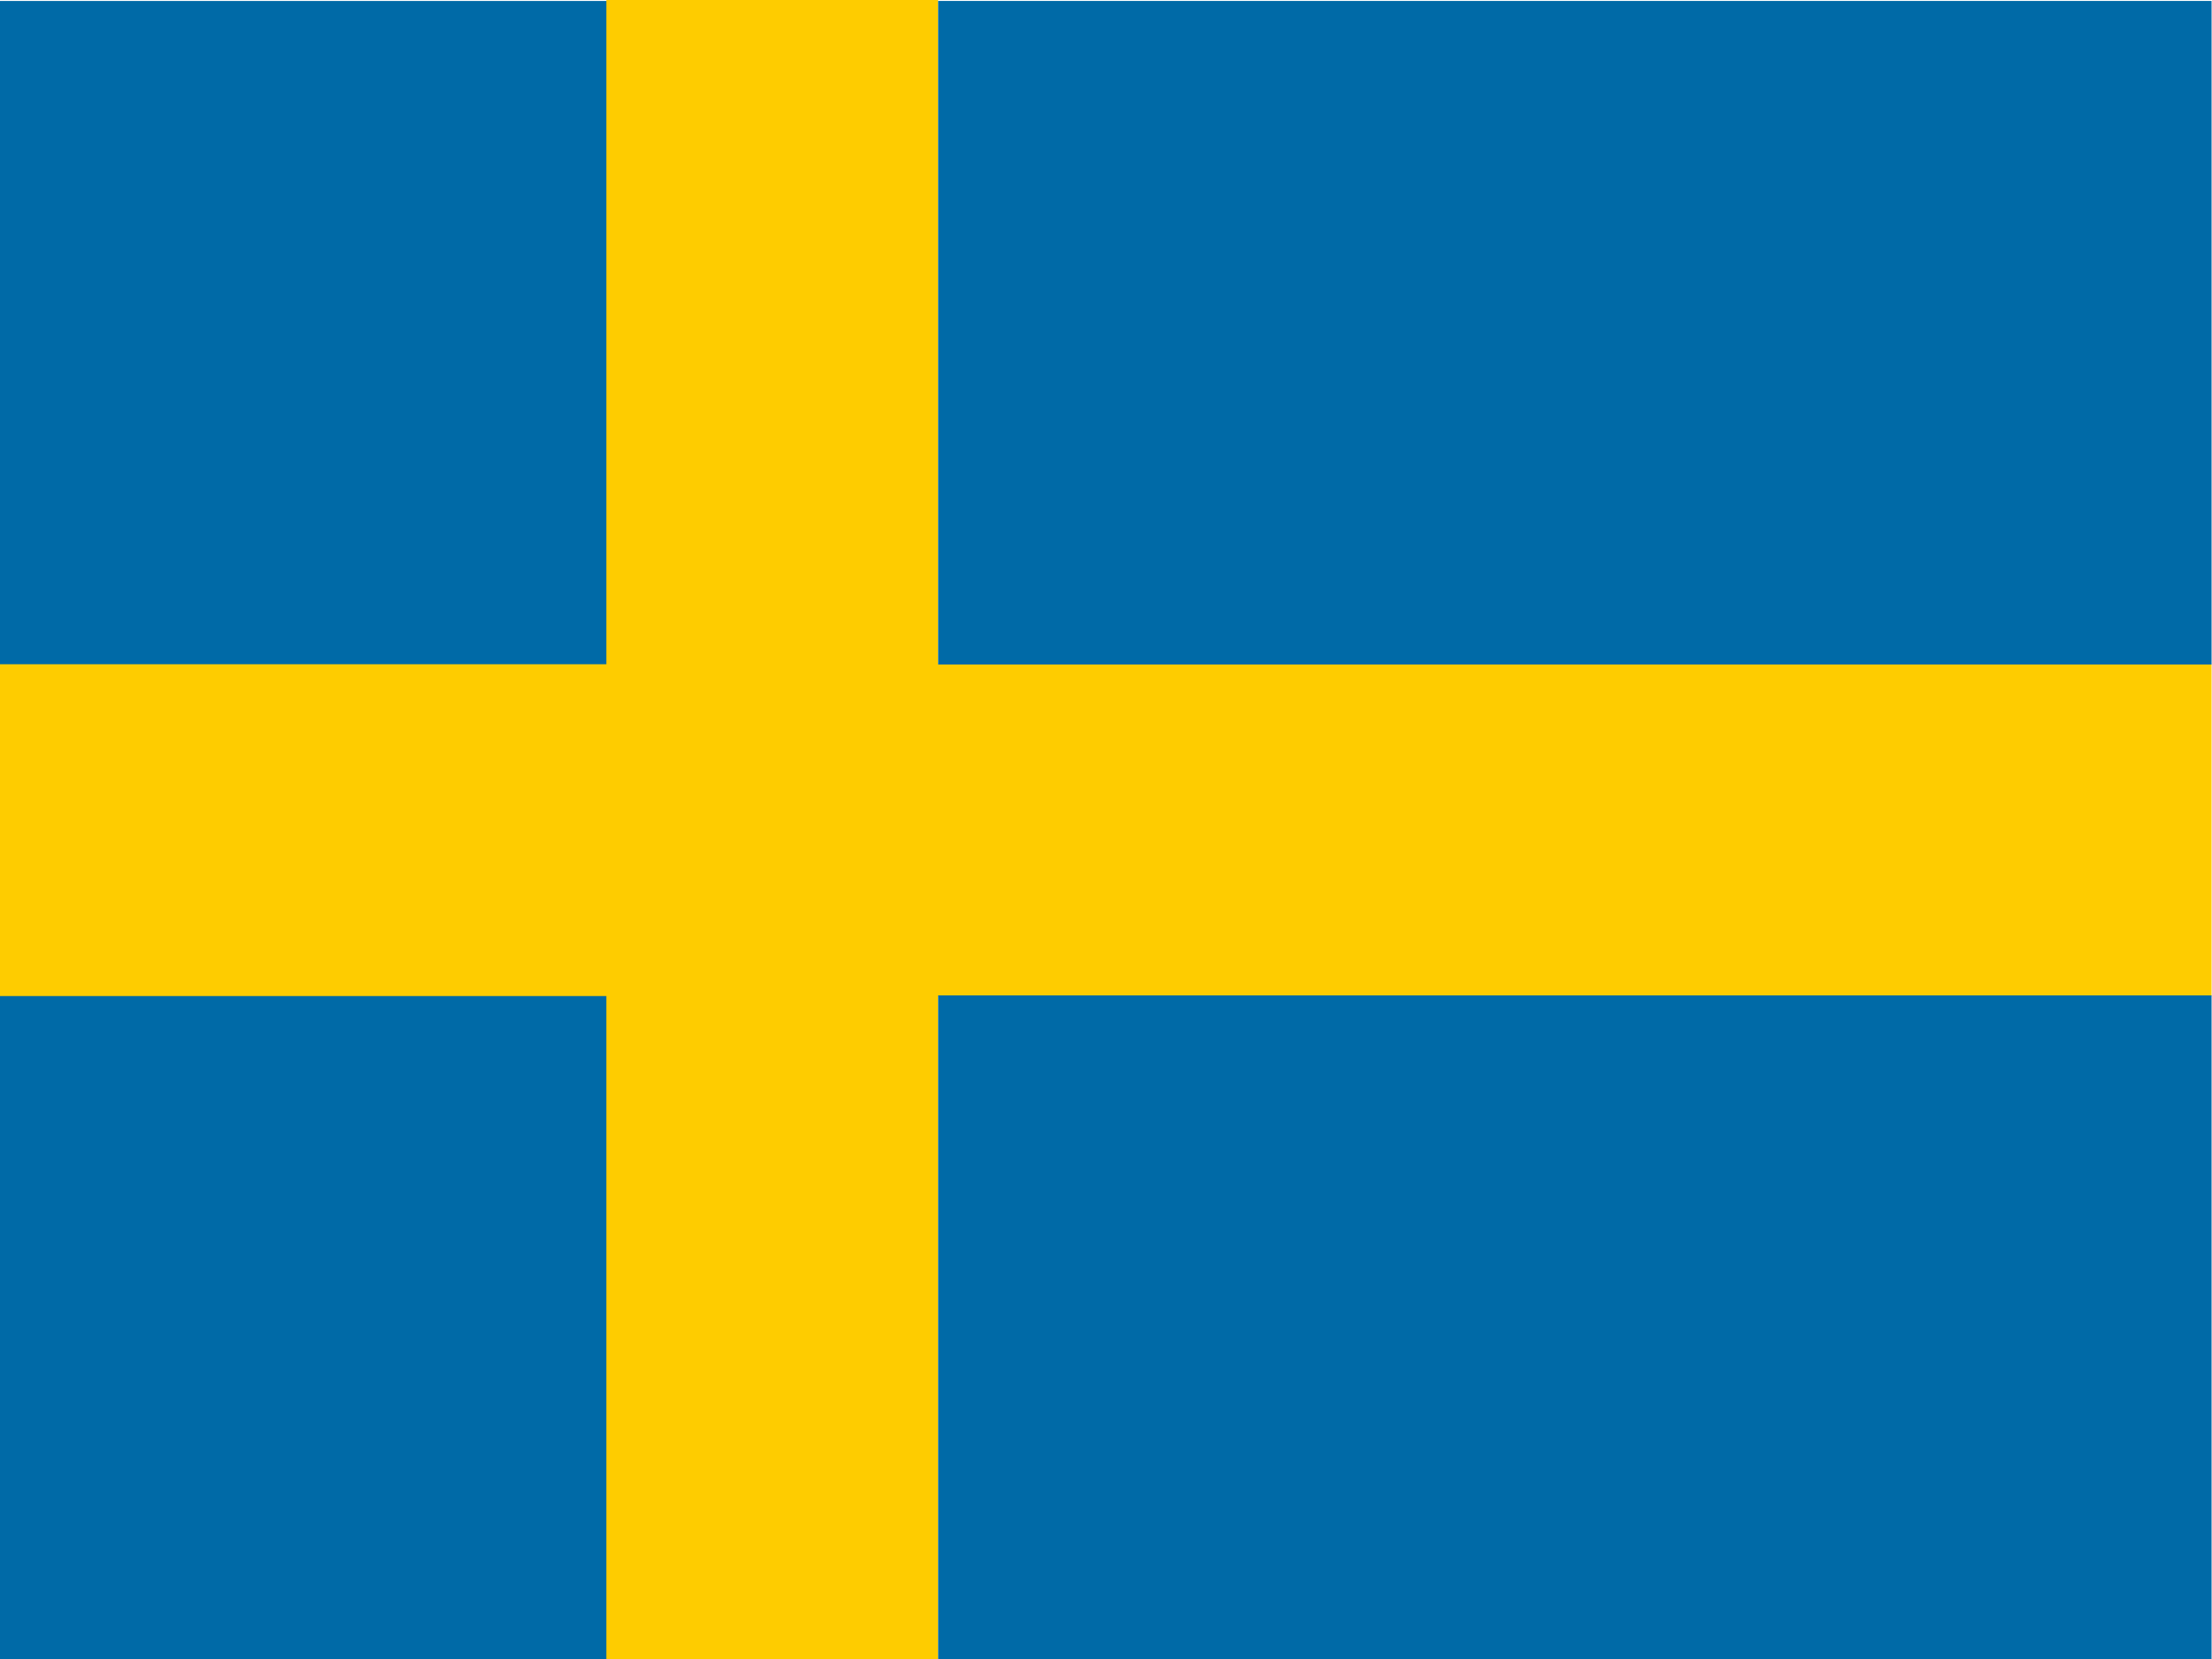
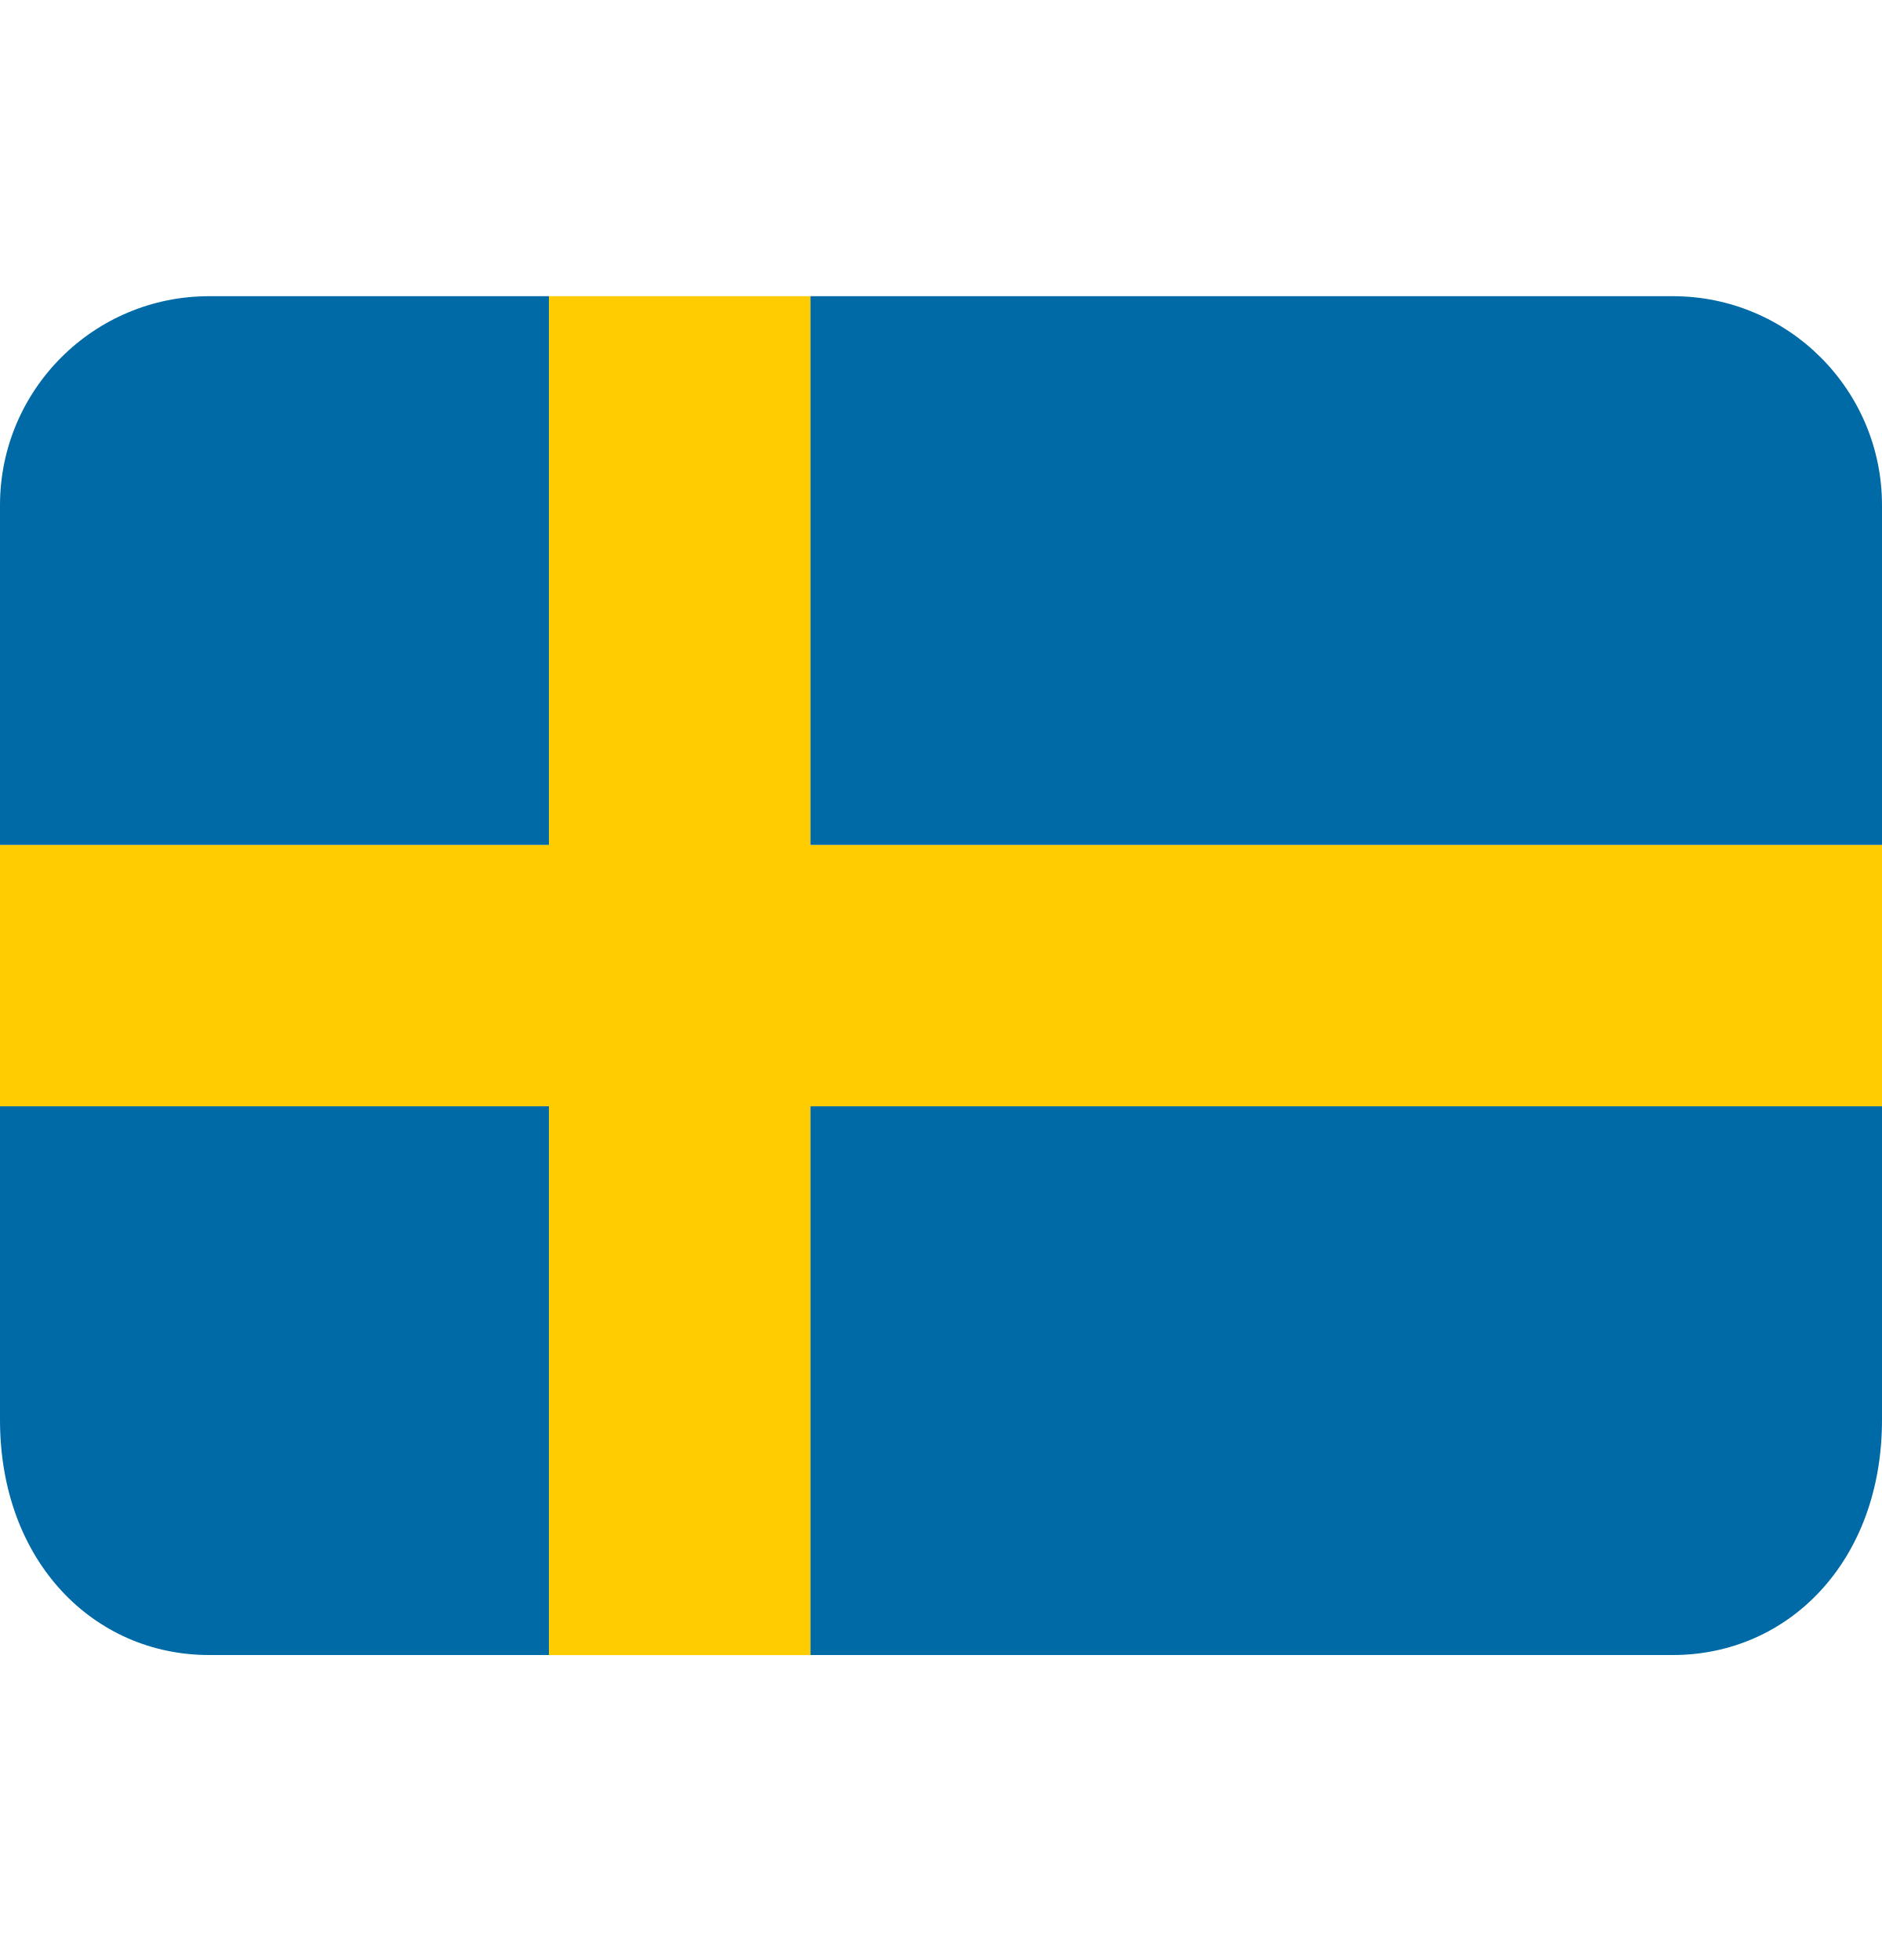
- <svg xmlns="http://www.w3.org/2000/svg" viewBox="0 0 640 480">
-   <defs>
-     <clipPath id="a">
-       <path fill-opacity=".7" d="M-53.4 0h682.6v512H-53.4z" />
-     </clipPath>
-   </defs>
-   <g clip-path="url(#a)" transform="translate(50) scale(.9375)">
-     <g fill-rule="evenodd" stroke-width="1pt">
-       <path fill="#006aa7" d="M-121.1.3h256v204.8h-256zm0 306.9h256V512h-256z" />
-       <path fill="#fecc00" d="M-121.1 205h256v102.4h-256z" />
-       <path fill="#fecc00" d="M133.8 0h102.4v512H133.8z" />
-       <path fill="#fecc00" d="M233 205h460.8v102.4H233z" />
-       <path fill="#006aa7" d="M236.2 307.2H697V512H236.2zm0-306.9H697v204.8H236.2z" />
-     </g>
-   </g>
+ <svg xmlns="http://www.w3.org/2000/svg" width="24" height="25" fill="none" viewBox="0 0 24 25">
+   <path fill="#006AA7" d="M10.333 21.11h11c1.473 0 2.667-1.193 2.667-3v-4H10.333v7Zm11-17.332h-11v7H24V6.444a2.667 2.667 0 0 0-2.667-2.666ZM7 3.778H2.667A2.667 2.667 0 0 0 0 6.442v4.336h7v-7ZM0 14.11v4.003c.001 1.804 1.195 2.997 2.667 2.997H7v-7H0Z" />
+   <path fill="#FECC00" d="M10.333 3.778H7v7H0v3.333h7v7h3.333v-7H24v-3.333H10.333v-7Z" />
</svg>
